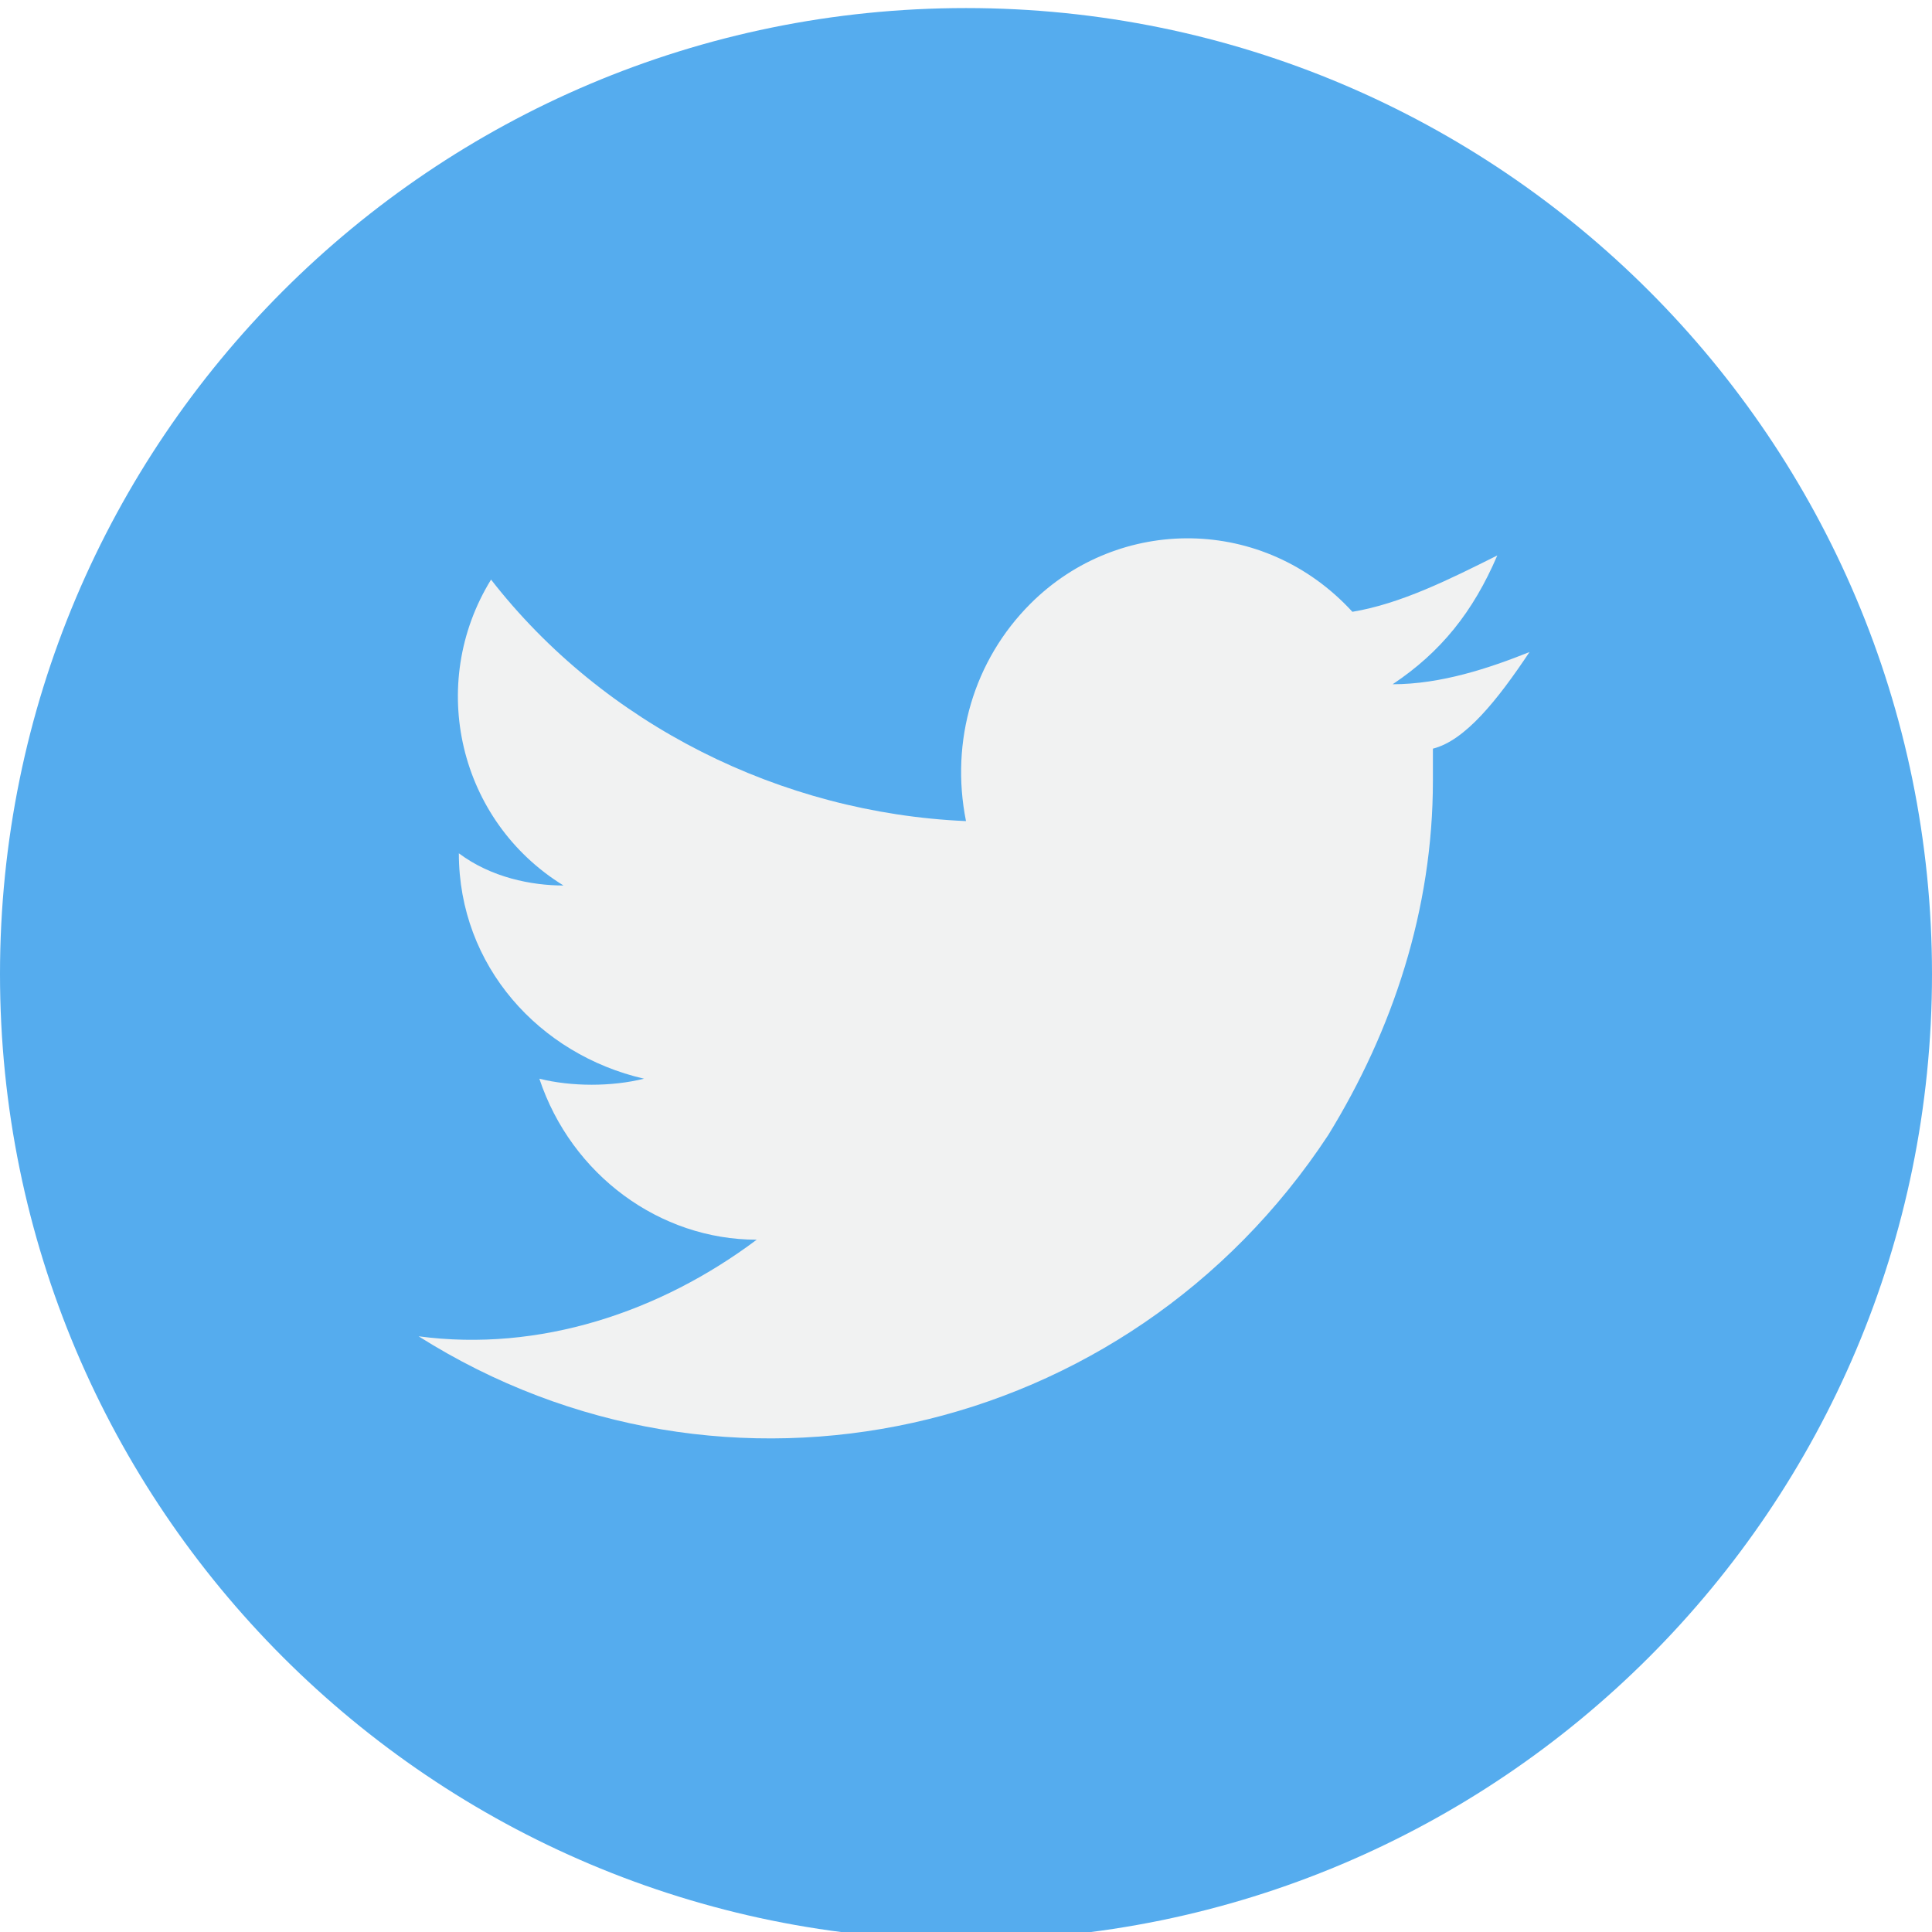
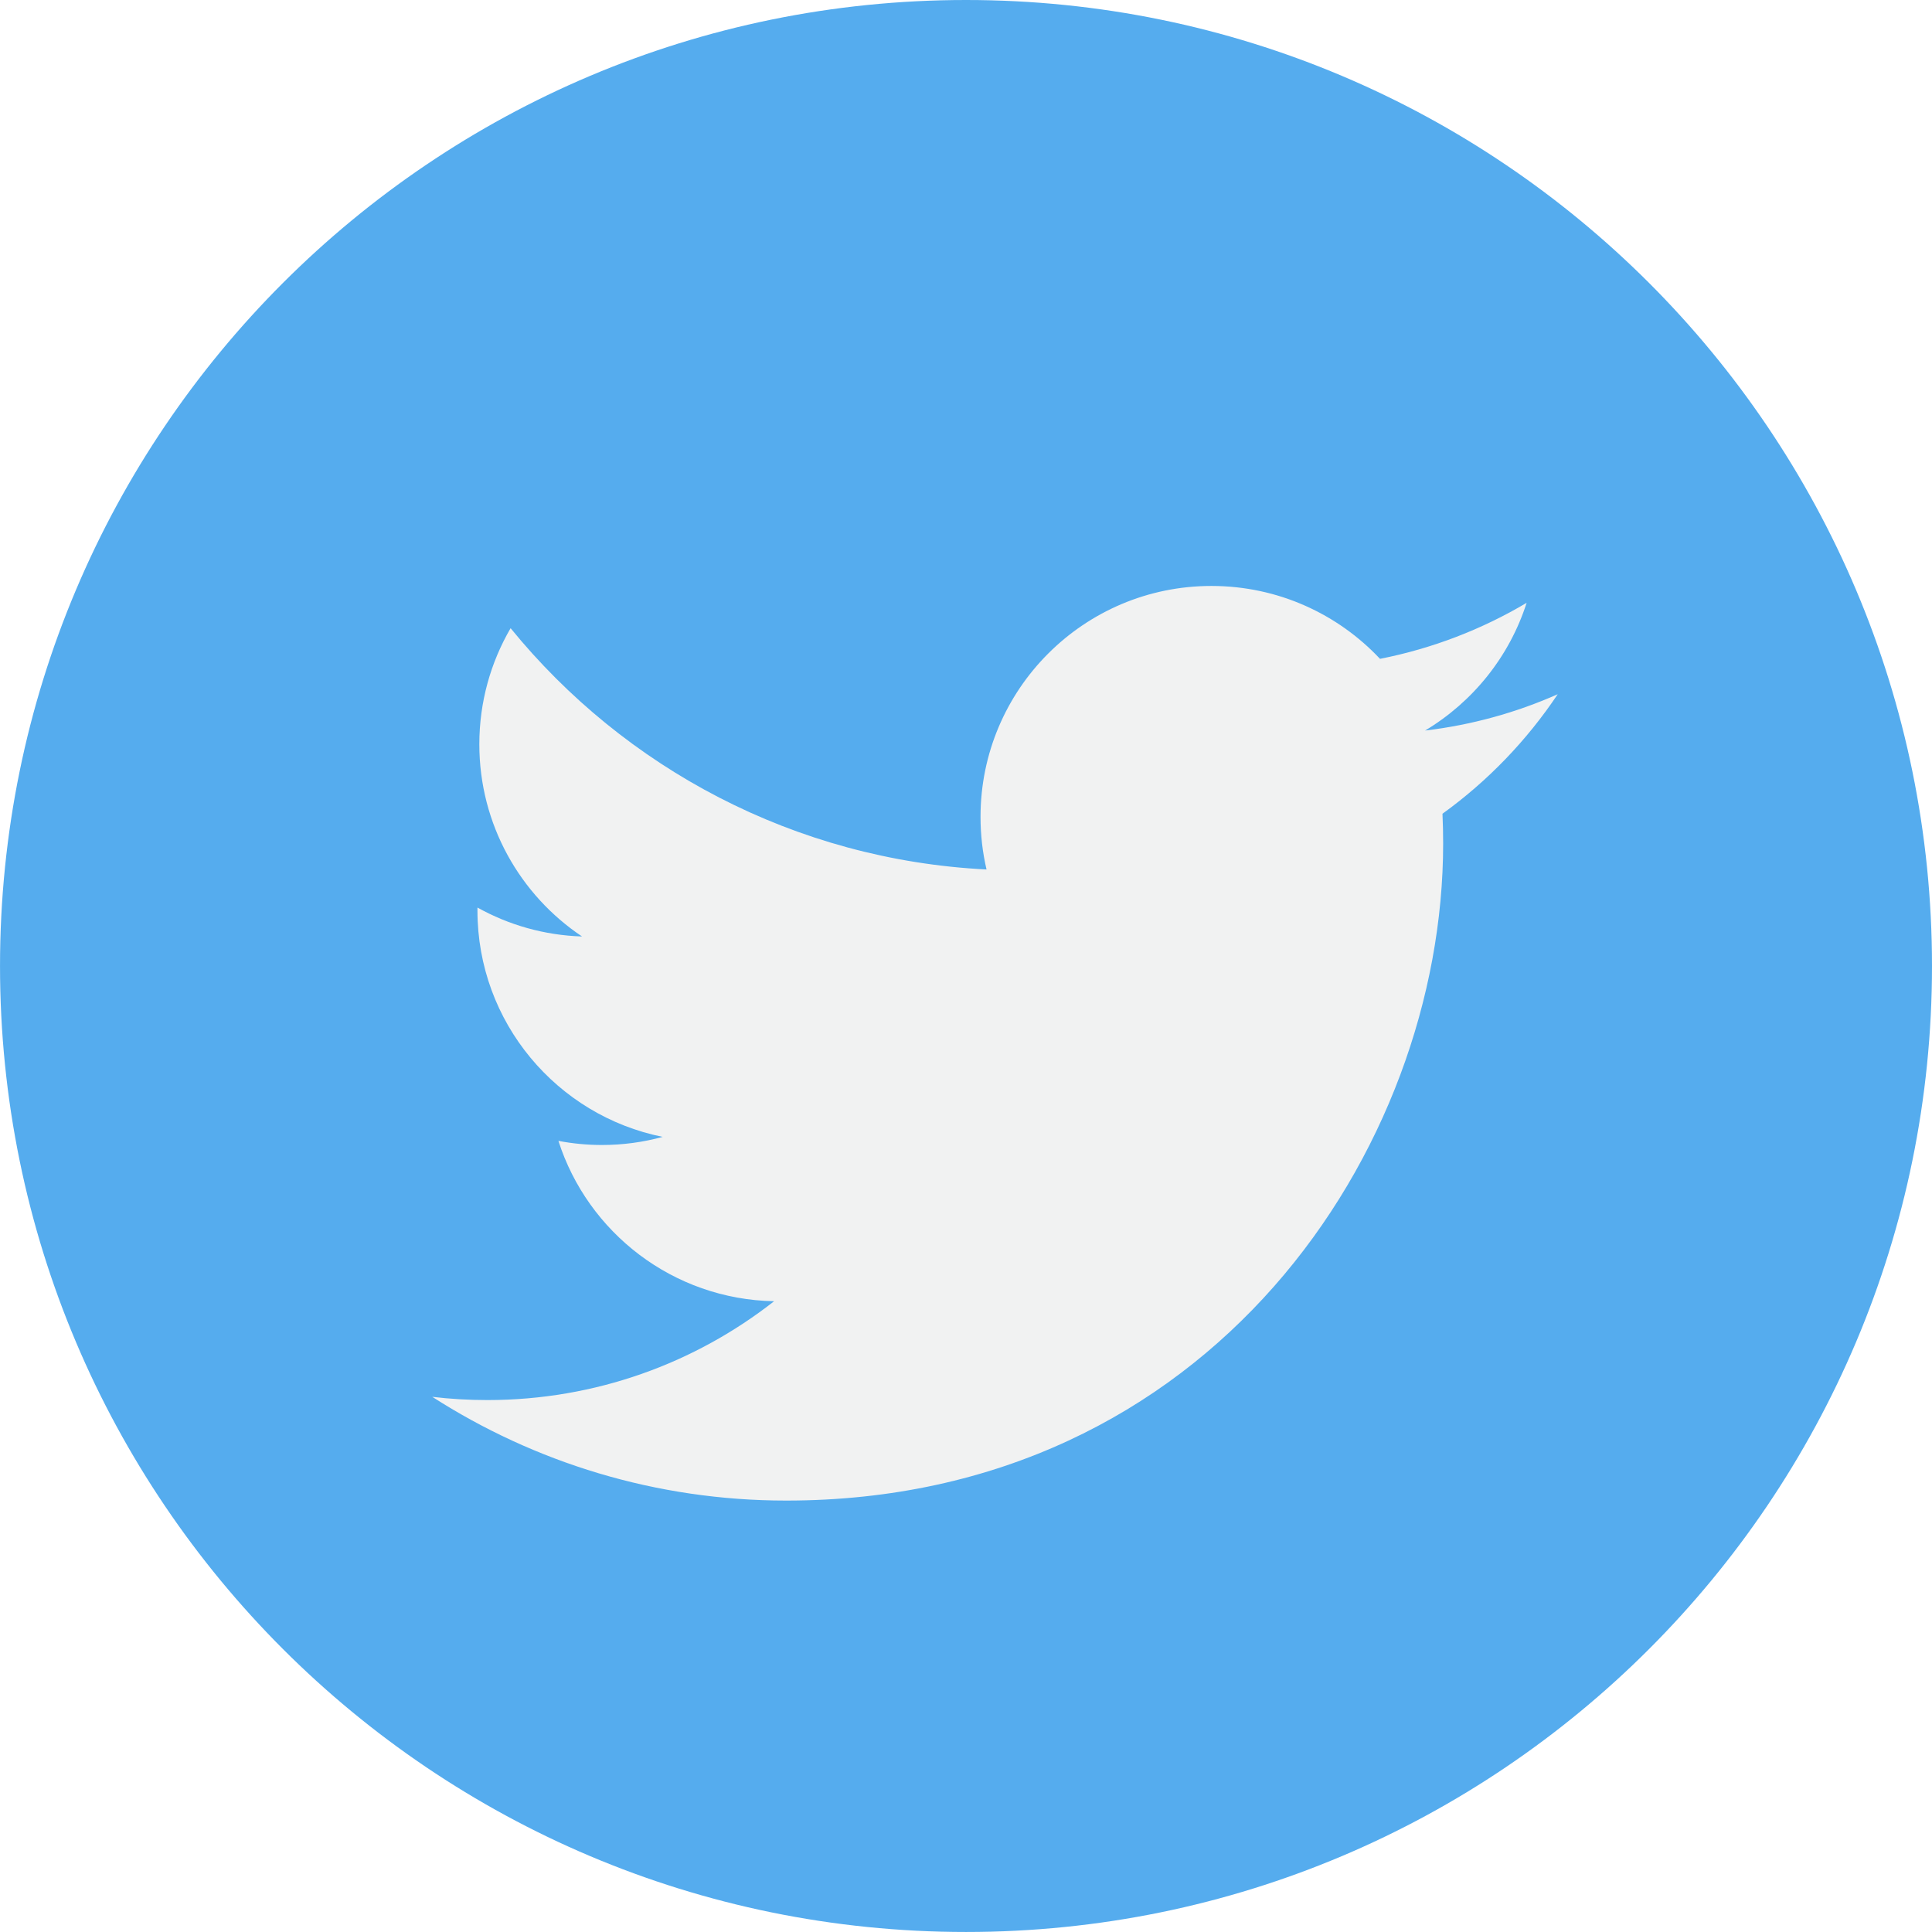
- <svg xmlns="http://www.w3.org/2000/svg" version="1.1" id="Warstwa_1" x="0px" y="0px" viewBox="0 0 24 24" style="enable-background:new 0 0 24 24;" xml:space="preserve">
-   <style type="text/css">
- 	.st0{fill:#55ACEE;}
- 	.st1{fill:#F1F2F2;}
- </style>
-   <g transform="translate(-1412 -4026)">
-     <circle class="st0" cx="1424" cy="4038.1" r="12" />
-     <path class="st1" d="M1431,4034.1c-0.5,0.2-1.1,0.4-1.7,0.4c0.6-0.4,1-0.9,1.3-1.6c-0.6,0.3-1.2,0.6-1.8,0.7   c-1.1-1.2-2.9-1.2-4-0.1c-0.7,0.7-1,1.7-0.8,2.7c-2.3-0.1-4.5-1.2-5.9-3c-0.8,1.3-0.4,3,0.9,3.8c-0.4,0-0.9-0.1-1.3-0.4v0   c0,1.4,1,2.5,2.3,2.8c-0.4,0.1-0.9,0.1-1.3,0c0.4,1.2,1.5,2,2.7,2c-1.2,0.9-2.7,1.4-4.2,1.2c3.8,2.4,8.8,1.3,11.3-2.5   c0.8-1.3,1.3-2.8,1.3-4.4c0-0.1,0-0.2,0-0.4C1430.2,4035.2,1430.6,4034.7,1431,4034.1z" />
+ <svg xmlns="http://www.w3.org/2000/svg" version="1.1" id="Capa_1" x="0px" y="0px" viewBox="0 0 112.197 112.197" style="enable-background:new 0 0 112.197 112.197;" xml:space="preserve">
+   <g>
+     <circle style="fill:#55ACEE;" cx="56.099" cy="56.098" r="56.098" />
+     <g>
+       <path style="fill:#F1F2F2;" d="M90.461,40.316c-2.404,1.066-4.99,1.787-7.702,2.109c2.769-1.659,4.894-4.284,5.897-7.417    c-2.591,1.537-5.462,2.652-8.515,3.253c-2.446-2.605-5.931-4.233-9.79-4.233c-7.404,0-13.409,6.005-13.409,13.409    c0,1.051,0.119,2.074,0.349,3.056c-11.144-0.559-21.025-5.897-27.639-14.012c-1.154,1.98-1.816,4.285-1.816,6.742    c0,4.651,2.369,8.757,5.965,11.161c-2.197-0.069-4.266-0.672-6.073-1.679c-0.001,0.057-0.001,0.114-0.001,0.17    c0,6.497,4.624,11.916,10.757,13.147c-1.124,0.308-2.311,0.471-3.532,0.471c-0.866,0-1.705-0.083-2.523-0.239    c1.706,5.326,6.657,9.203,12.526,9.312c-4.59,3.597-10.371,5.74-16.655,5.74c-1.08,0-2.15-0.063-3.197-0.188    c5.931,3.806,12.981,6.025,20.553,6.025c24.664,0,38.152-20.432,38.152-38.153c0-0.581-0.013-1.16-0.039-1.734    C86.391,45.366,88.664,43.005,90.461,40.316L90.461,40.316z" />
+     </g>
  </g>
+   <g>
+ </g>
+   <g>
+ </g>
+   <g>
+ </g>
+   <g>
+ </g>
+   <g>
+ </g>
+   <g>
+ </g>
+   <g>
+ </g>
+   <g>
+ </g>
+   <g>
+ </g>
+   <g>
+ </g>
+   <g>
+ </g>
+   <g>
+ </g>
+   <g>
+ </g>
+   <g>
+ </g>
+   <g>
+ </g>
</svg>
